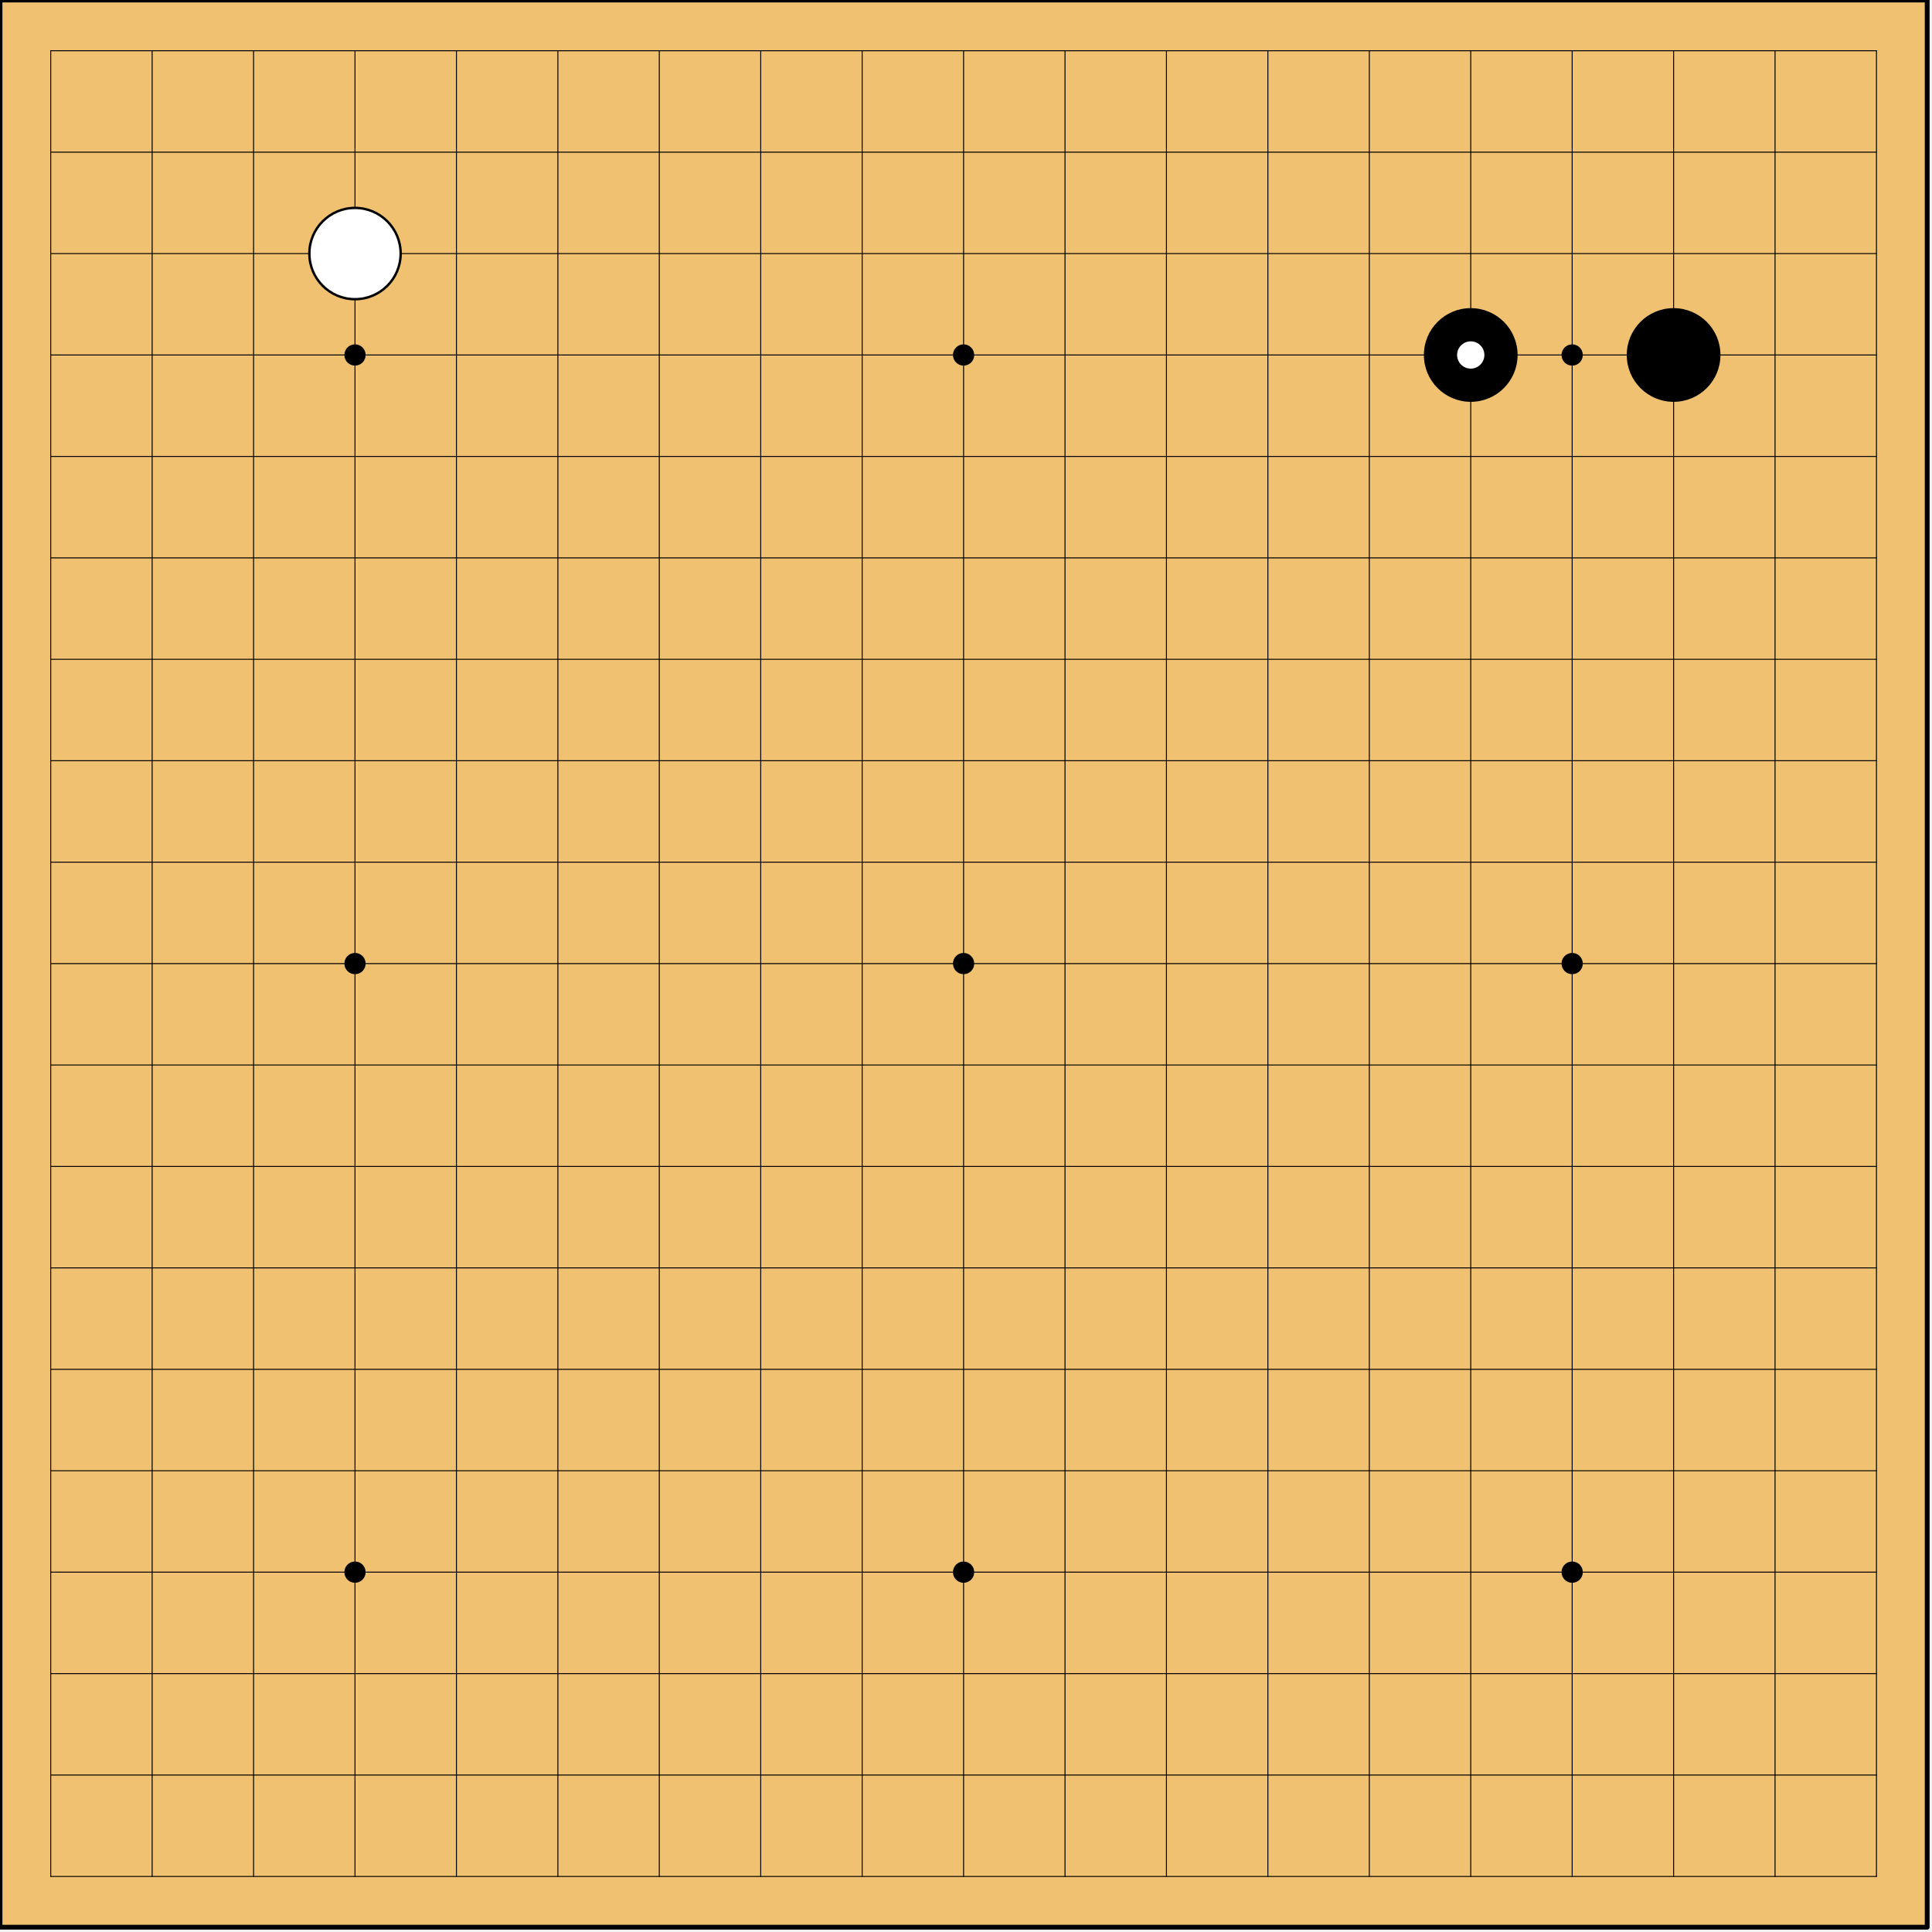
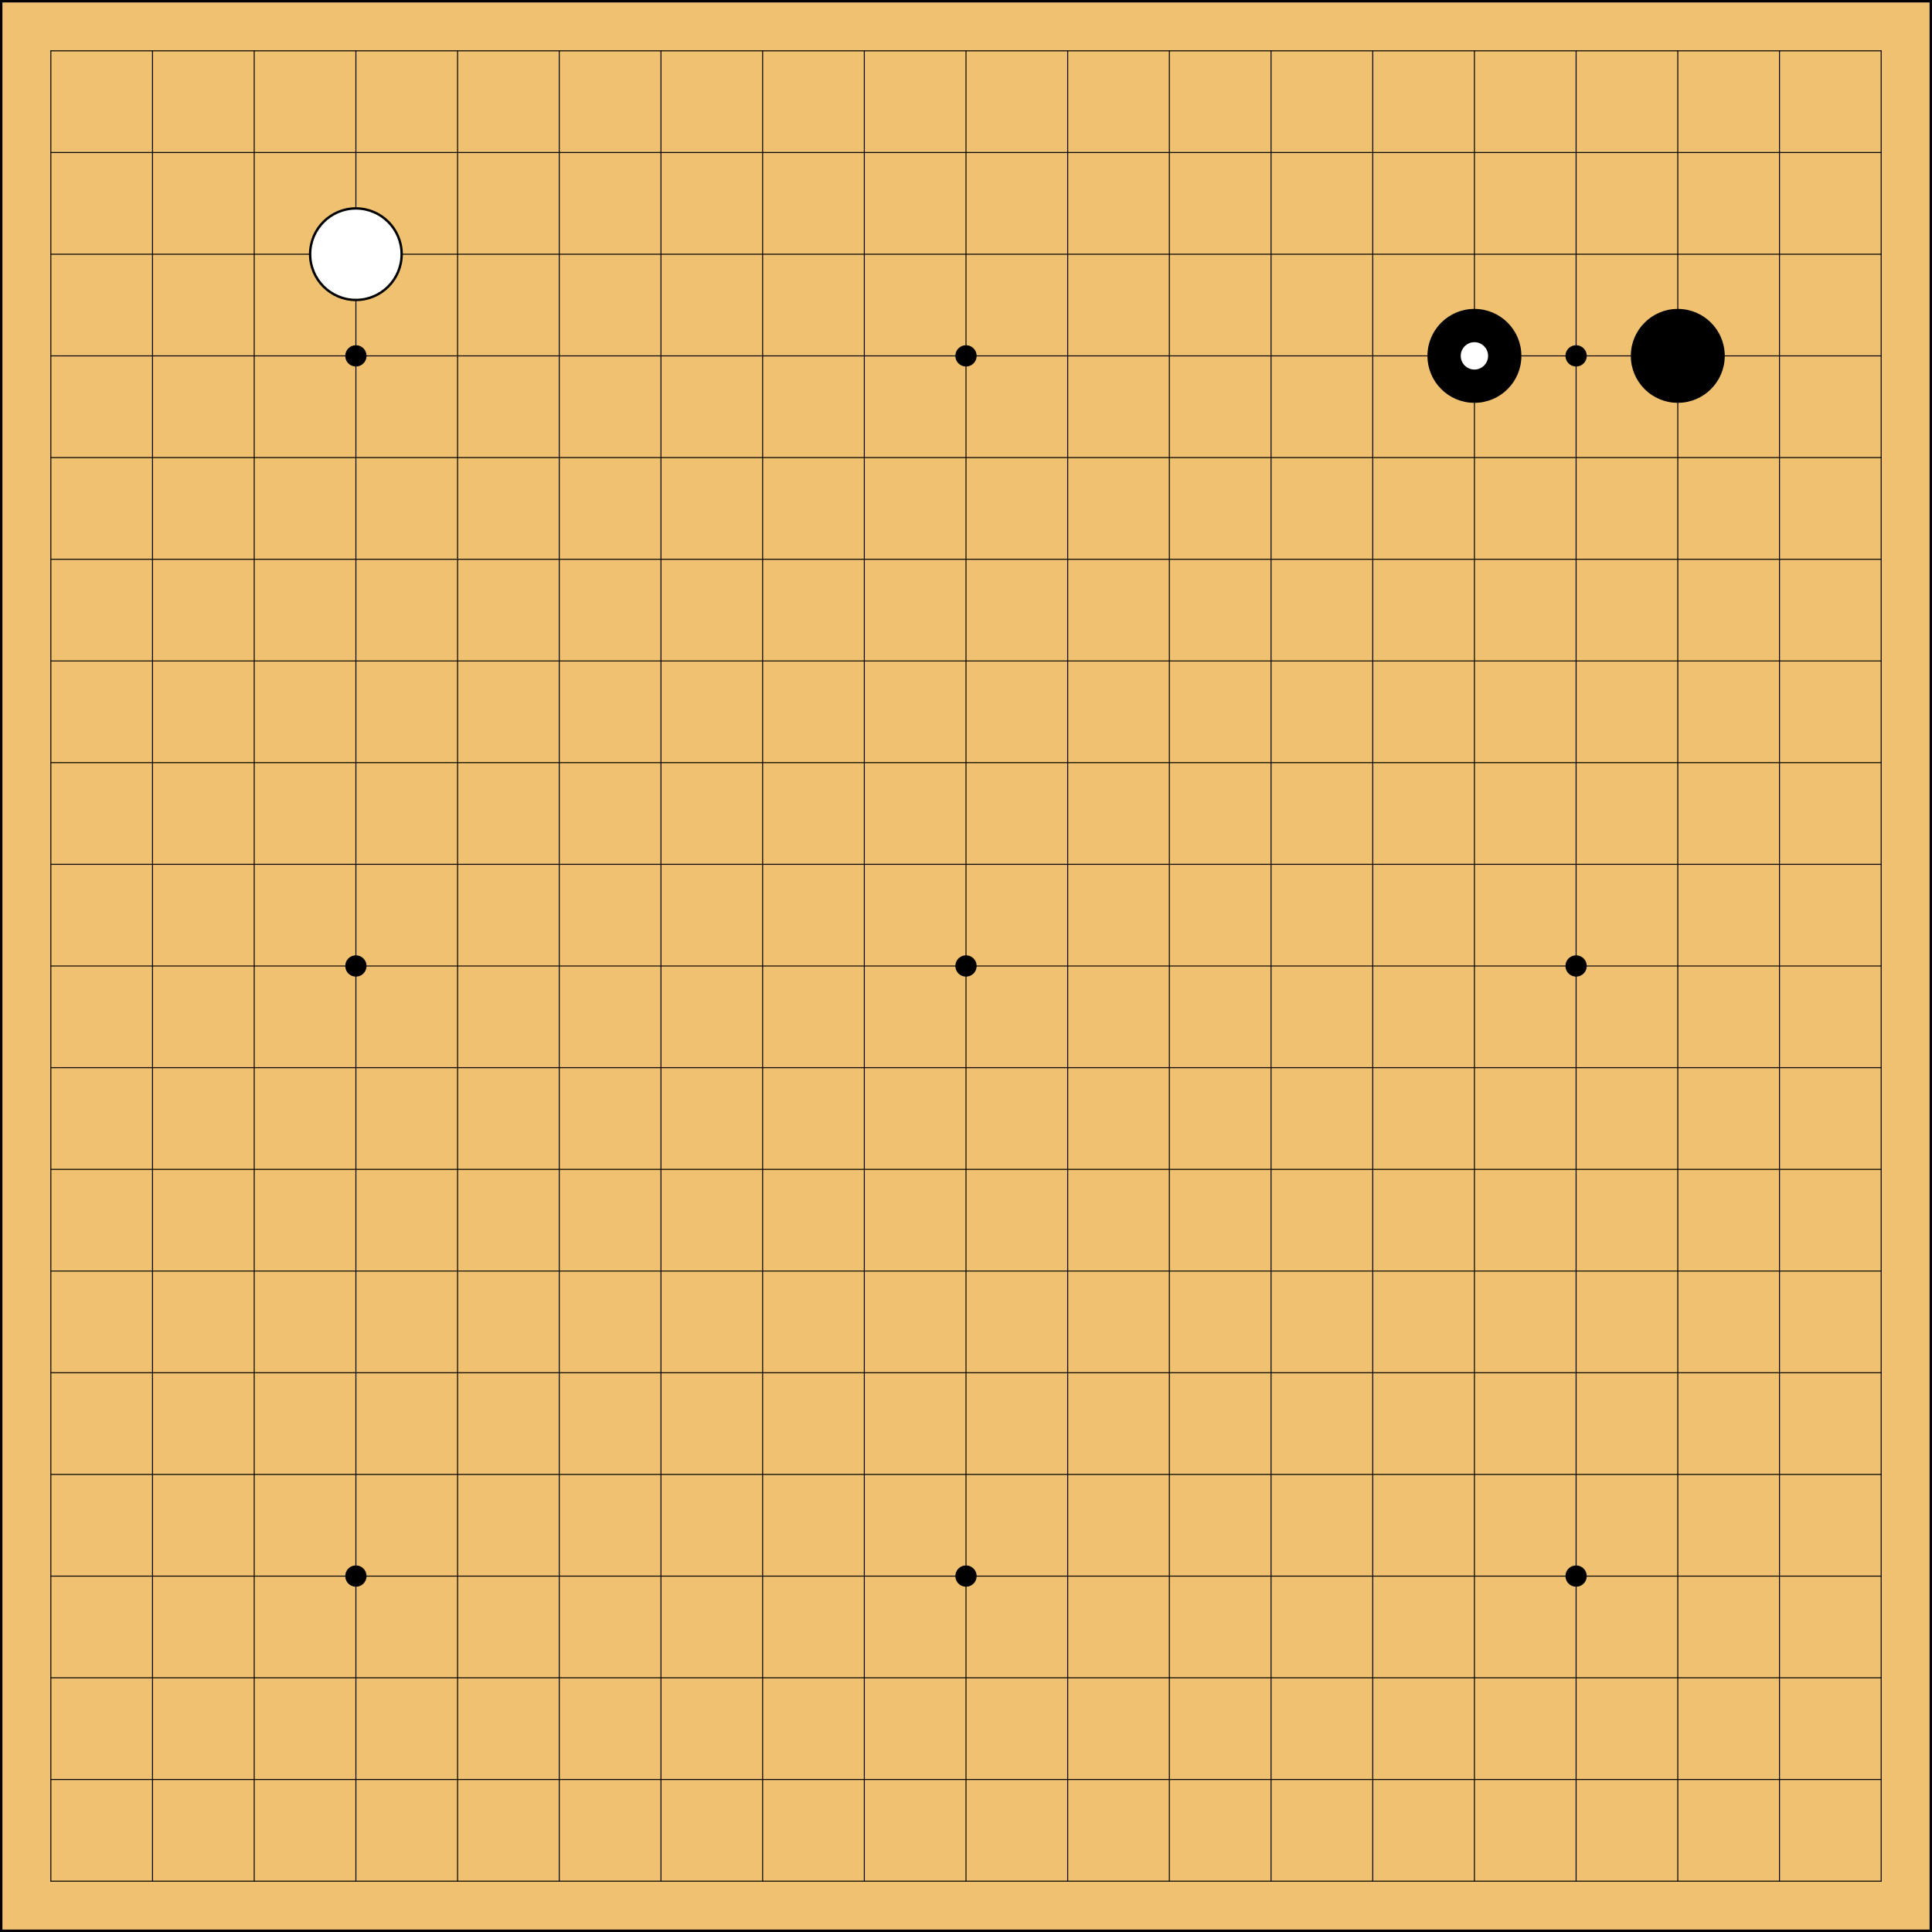
- <svg xmlns="http://www.w3.org/2000/svg" fill="none" stroke="none">
+ <svg xmlns="http://www.w3.org/2000/svg" width="400" height="400" fill="none" stroke="none">
  <defs />
  <g fill="#EFC171" fill-rule="evenodd" stroke="#000000" stroke-width="1" stroke-linecap="round" stroke-linejoin="round">
    <path d="M 0,0 L 0,400 L 400,400 L 400,0 Z" />
  </g>
  <g fill="#EFC171" fill-rule="evenodd" stroke="#000000" stroke-width="0.2" stroke-linecap="round" stroke-linejoin="round">
    <path d="M 10.526,10.526 L 10.526,389.474 Z" />
  </g>
  <g fill="#EFC171" fill-rule="evenodd" stroke="#000000" stroke-width="0.2" stroke-linecap="round" stroke-linejoin="round">
    <path d="M 10.526,10.526 L 389.474,10.526 Z" />
  </g>
  <g fill="#EFC171" fill-rule="evenodd" stroke="#000000" stroke-width="0.2" stroke-linecap="round" stroke-linejoin="round">
    <path d="M 31.579,10.526 L 31.579,389.474 Z" />
  </g>
  <g fill="#EFC171" fill-rule="evenodd" stroke="#000000" stroke-width="0.2" stroke-linecap="round" stroke-linejoin="round">
    <path d="M 10.526,31.579 L 389.474,31.579 Z" />
  </g>
  <g fill="#EFC171" fill-rule="evenodd" stroke="#000000" stroke-width="0.2" stroke-linecap="round" stroke-linejoin="round">
    <path d="M 52.632,10.526 L 52.632,389.474 Z" />
  </g>
  <g fill="#EFC171" fill-rule="evenodd" stroke="#000000" stroke-width="0.2" stroke-linecap="round" stroke-linejoin="round">
    <path d="M 10.526,52.632 L 389.474,52.632 Z" />
  </g>
  <g fill="#EFC171" fill-rule="evenodd" stroke="#000000" stroke-width="0.2" stroke-linecap="round" stroke-linejoin="round">
    <path d="M 73.684,10.526 L 73.684,389.474 Z" />
  </g>
  <g fill="#EFC171" fill-rule="evenodd" stroke="#000000" stroke-width="0.2" stroke-linecap="round" stroke-linejoin="round">
    <path d="M 10.526,73.684 L 389.474,73.684 Z" />
  </g>
  <g fill="#EFC171" fill-rule="evenodd" stroke="#000000" stroke-width="0.2" stroke-linecap="round" stroke-linejoin="round">
    <path d="M 94.737,10.526 L 94.737,389.474 Z" />
  </g>
  <g fill="#EFC171" fill-rule="evenodd" stroke="#000000" stroke-width="0.2" stroke-linecap="round" stroke-linejoin="round">
    <path d="M 10.526,94.737 L 389.474,94.737 Z" />
  </g>
  <g fill="#EFC171" fill-rule="evenodd" stroke="#000000" stroke-width="0.2" stroke-linecap="round" stroke-linejoin="round">
    <path d="M 115.789,10.526 L 115.789,389.474 Z" />
  </g>
  <g fill="#EFC171" fill-rule="evenodd" stroke="#000000" stroke-width="0.2" stroke-linecap="round" stroke-linejoin="round">
    <path d="M 10.526,115.789 L 389.474,115.789 Z" />
  </g>
  <g fill="#EFC171" fill-rule="evenodd" stroke="#000000" stroke-width="0.2" stroke-linecap="round" stroke-linejoin="round">
    <path d="M 136.842,10.526 L 136.842,389.474 Z" />
  </g>
  <g fill="#EFC171" fill-rule="evenodd" stroke="#000000" stroke-width="0.2" stroke-linecap="round" stroke-linejoin="round">
    <path d="M 10.526,136.842 L 389.474,136.842 Z" />
  </g>
  <g fill="#EFC171" fill-rule="evenodd" stroke="#000000" stroke-width="0.2" stroke-linecap="round" stroke-linejoin="round">
    <path d="M 157.895,10.526 L 157.895,389.474 Z" />
  </g>
  <g fill="#EFC171" fill-rule="evenodd" stroke="#000000" stroke-width="0.2" stroke-linecap="round" stroke-linejoin="round">
    <path d="M 10.526,157.895 L 389.474,157.895 Z" />
  </g>
  <g fill="#EFC171" fill-rule="evenodd" stroke="#000000" stroke-width="0.2" stroke-linecap="round" stroke-linejoin="round">
    <path d="M 178.947,10.526 L 178.947,389.474 Z" />
  </g>
  <g fill="#EFC171" fill-rule="evenodd" stroke="#000000" stroke-width="0.2" stroke-linecap="round" stroke-linejoin="round">
    <path d="M 10.526,178.947 L 389.474,178.947 Z" />
  </g>
  <g fill="#EFC171" fill-rule="evenodd" stroke="#000000" stroke-width="0.2" stroke-linecap="round" stroke-linejoin="round">
    <path d="M 200,10.526 L 200,389.474 Z" />
  </g>
  <g fill="#EFC171" fill-rule="evenodd" stroke="#000000" stroke-width="0.2" stroke-linecap="round" stroke-linejoin="round">
    <path d="M 10.526,200 L 389.474,200 Z" />
  </g>
  <g fill="#EFC171" fill-rule="evenodd" stroke="#000000" stroke-width="0.2" stroke-linecap="round" stroke-linejoin="round">
    <path d="M 221.053,10.526 L 221.053,389.474 Z" />
  </g>
  <g fill="#EFC171" fill-rule="evenodd" stroke="#000000" stroke-width="0.2" stroke-linecap="round" stroke-linejoin="round">
    <path d="M 10.526,221.053 L 389.474,221.053 Z" />
  </g>
  <g fill="#EFC171" fill-rule="evenodd" stroke="#000000" stroke-width="0.2" stroke-linecap="round" stroke-linejoin="round">
    <path d="M 242.105,10.526 L 242.105,389.474 Z" />
  </g>
  <g fill="#EFC171" fill-rule="evenodd" stroke="#000000" stroke-width="0.2" stroke-linecap="round" stroke-linejoin="round">
    <path d="M 10.526,242.105 L 389.474,242.105 Z" />
  </g>
  <g fill="#EFC171" fill-rule="evenodd" stroke="#000000" stroke-width="0.2" stroke-linecap="round" stroke-linejoin="round">
    <path d="M 263.158,10.526 L 263.158,389.474 Z" />
  </g>
  <g fill="#EFC171" fill-rule="evenodd" stroke="#000000" stroke-width="0.2" stroke-linecap="round" stroke-linejoin="round">
    <path d="M 10.526,263.158 L 389.474,263.158 Z" />
  </g>
  <g fill="#EFC171" fill-rule="evenodd" stroke="#000000" stroke-width="0.2" stroke-linecap="round" stroke-linejoin="round">
    <path d="M 284.211,10.526 L 284.211,389.474 Z" />
  </g>
  <g fill="#EFC171" fill-rule="evenodd" stroke="#000000" stroke-width="0.2" stroke-linecap="round" stroke-linejoin="round">
    <path d="M 10.526,284.211 L 389.474,284.211 Z" />
  </g>
  <g fill="#EFC171" fill-rule="evenodd" stroke="#000000" stroke-width="0.2" stroke-linecap="round" stroke-linejoin="round">
    <path d="M 305.263,10.526 L 305.263,389.474 Z" />
  </g>
  <g fill="#EFC171" fill-rule="evenodd" stroke="#000000" stroke-width="0.2" stroke-linecap="round" stroke-linejoin="round">
    <path d="M 10.526,305.263 L 389.474,305.263 Z" />
  </g>
  <g fill="#EFC171" fill-rule="evenodd" stroke="#000000" stroke-width="0.2" stroke-linecap="round" stroke-linejoin="round">
    <path d="M 326.316,10.526 L 326.316,389.474 Z" />
  </g>
  <g fill="#EFC171" fill-rule="evenodd" stroke="#000000" stroke-width="0.2" stroke-linecap="round" stroke-linejoin="round">
    <path d="M 10.526,326.316 L 389.474,326.316 Z" />
  </g>
  <g fill="#EFC171" fill-rule="evenodd" stroke="#000000" stroke-width="0.2" stroke-linecap="round" stroke-linejoin="round">
    <path d="M 347.368,10.526 L 347.368,389.474 Z" />
  </g>
  <g fill="#EFC171" fill-rule="evenodd" stroke="#000000" stroke-width="0.2" stroke-linecap="round" stroke-linejoin="round">
    <path d="M 10.526,347.368 L 389.474,347.368 Z" />
  </g>
  <g fill="#EFC171" fill-rule="evenodd" stroke="#000000" stroke-width="0.2" stroke-linecap="round" stroke-linejoin="round">
    <path d="M 368.421,10.526 L 368.421,389.474 Z" />
  </g>
  <g fill="#EFC171" fill-rule="evenodd" stroke="#000000" stroke-width="0.2" stroke-linecap="round" stroke-linejoin="round">
    <path d="M 10.526,368.421 L 389.474,368.421 Z" />
  </g>
  <g fill="#EFC171" fill-rule="evenodd" stroke="#000000" stroke-width="0.2" stroke-linecap="round" stroke-linejoin="round">
    <path d="M 389.474,10.526 L 389.474,389.474 Z" />
  </g>
  <g fill="#EFC171" fill-rule="evenodd" stroke="#000000" stroke-width="0.2" stroke-linecap="round" stroke-linejoin="round">
    <path d="M 10.526,389.474 L 389.474,389.474 Z" />
  </g>
  <g fill="#000000" fill-rule="evenodd" stroke="#000000" stroke-width="0.2" stroke-linecap="round" stroke-linejoin="round">
    <path d="M 75.789,73.684 A 2.105 2.105 0 1 1 75.789 73.674 Z" />
  </g>
  <g fill="#000000" fill-rule="evenodd" stroke="#000000" stroke-width="0.2" stroke-linecap="round" stroke-linejoin="round">
    <path d="M 75.789,200 A 2.105 2.105 0 1 1 75.789 199.99 Z" />
  </g>
  <g fill="#000000" fill-rule="evenodd" stroke="#000000" stroke-width="0.2" stroke-linecap="round" stroke-linejoin="round">
    <path d="M 75.789,326.316 A 2.105 2.105 0 1 1 75.789 326.306 Z" />
  </g>
  <g fill="#000000" fill-rule="evenodd" stroke="#000000" stroke-width="0.2" stroke-linecap="round" stroke-linejoin="round">
    <path d="M 202.105,73.684 A 2.105 2.105 0 1 1 202.105 73.674 Z" />
  </g>
  <g fill="#000000" fill-rule="evenodd" stroke="#000000" stroke-width="0.2" stroke-linecap="round" stroke-linejoin="round">
    <path d="M 202.105,200 A 2.105 2.105 0 1 1 202.105 199.99 Z" />
  </g>
  <g fill="#000000" fill-rule="evenodd" stroke="#000000" stroke-width="0.2" stroke-linecap="round" stroke-linejoin="round">
    <path d="M 202.105,326.316 A 2.105 2.105 0 1 1 202.105 326.306 Z" />
  </g>
  <g fill="#000000" fill-rule="evenodd" stroke="#000000" stroke-width="0.2" stroke-linecap="round" stroke-linejoin="round">
    <path d="M 328.421,73.684 A 2.105 2.105 0 1 1 328.421 73.674 Z" />
  </g>
  <g fill="#000000" fill-rule="evenodd" stroke="#000000" stroke-width="0.2" stroke-linecap="round" stroke-linejoin="round">
    <path d="M 328.421,200 A 2.105 2.105 0 1 1 328.421 199.99 Z" />
  </g>
  <g fill="#000000" fill-rule="evenodd" stroke="#000000" stroke-width="0.2" stroke-linecap="round" stroke-linejoin="round">
    <path d="M 328.421,326.316 A 2.105 2.105 0 1 1 328.421 326.306 Z" />
  </g>
  <g fill="#FFFFFF" fill-rule="evenodd" stroke="#000000" stroke-width="0.5" stroke-linecap="round" stroke-linejoin="round">
    <path d="M 83.158,52.632 A 9.474 9.474 0 1 1 83.158 52.622 Z" />
  </g>
  <g fill="#000000" fill-rule="evenodd" stroke="#000000" stroke-width="0.5" stroke-linecap="round" stroke-linejoin="round">
    <path d="M 314.737,73.684 A 9.474 9.474 0 1 1 314.737 73.674 Z" />
  </g>
  <g fill="#000000" fill-rule="evenodd" stroke="#000000" stroke-width="0.5" stroke-linecap="round" stroke-linejoin="round">
    <path d="M 356.842,73.684 A 9.474 9.474 0 1 1 356.842 73.674 Z" />
  </g>
  <g fill="#FFFFFF" fill-rule="evenodd" stroke="#FFFFFF" stroke-width="0.4" stroke-linecap="round" stroke-linejoin="round">
    <path d="M 307.895,73.684 A 2.632 2.632 0 1 1 307.895 73.674 Z" />
  </g>
</svg>
